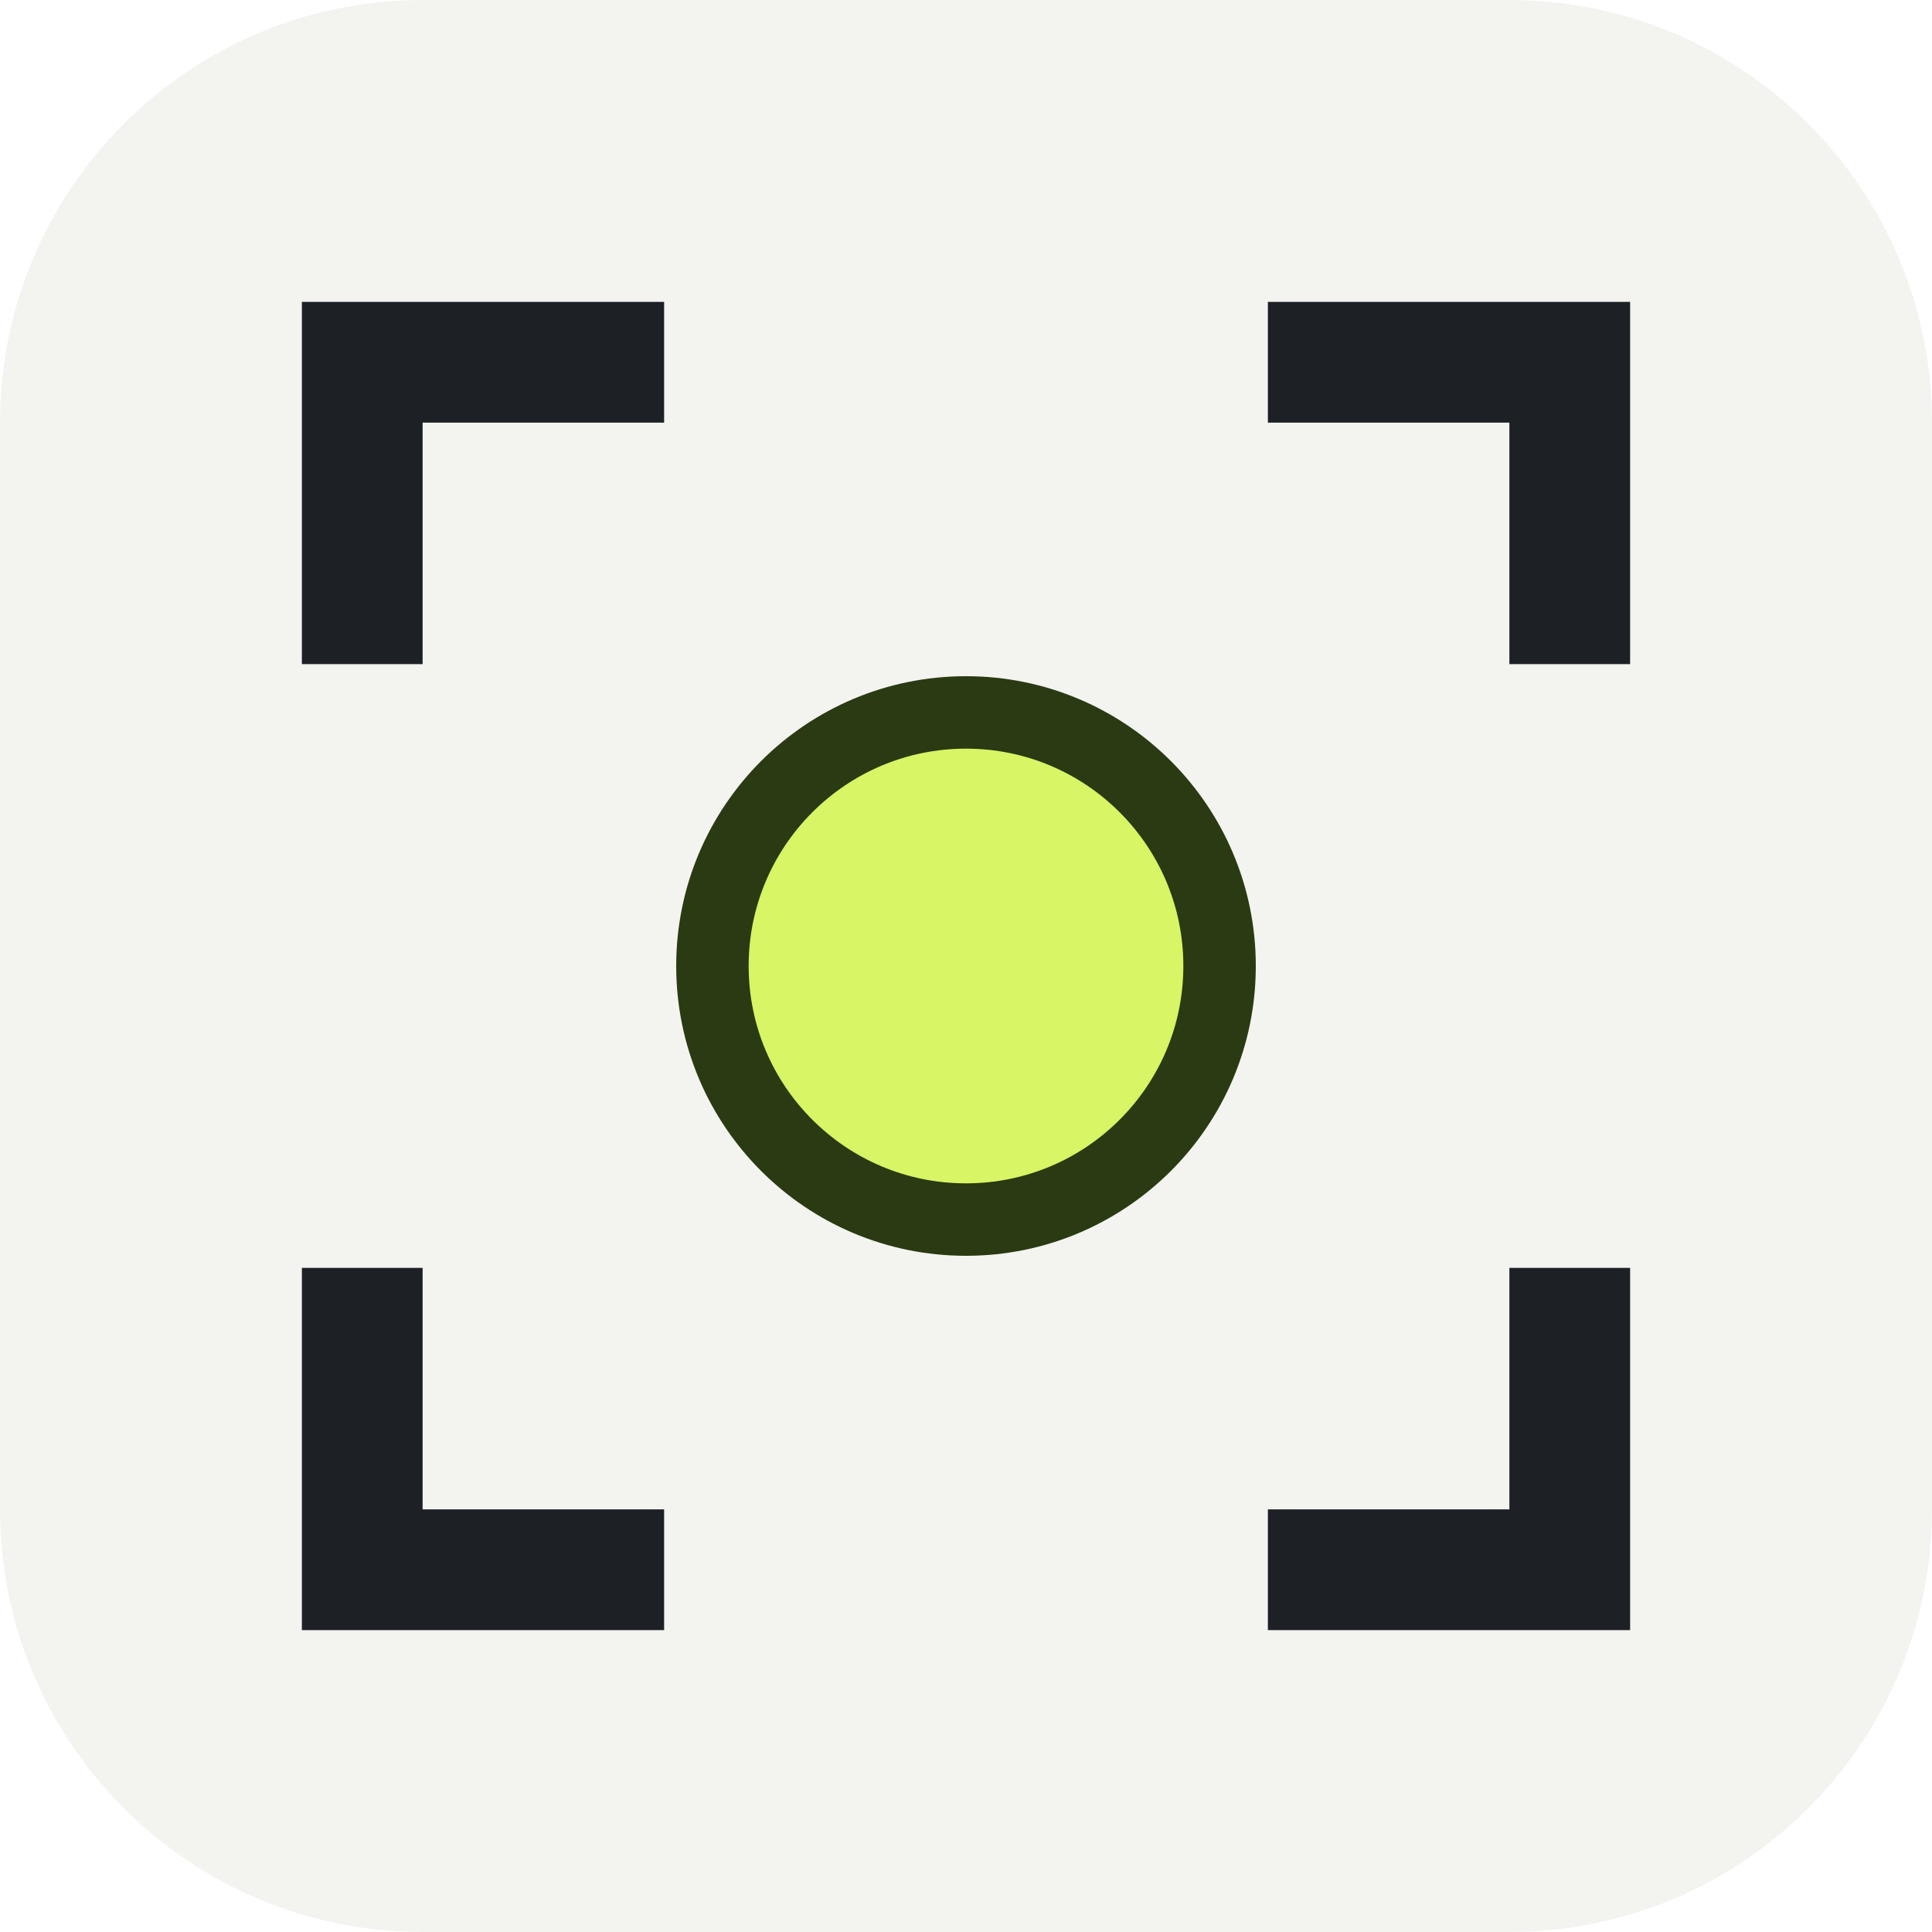
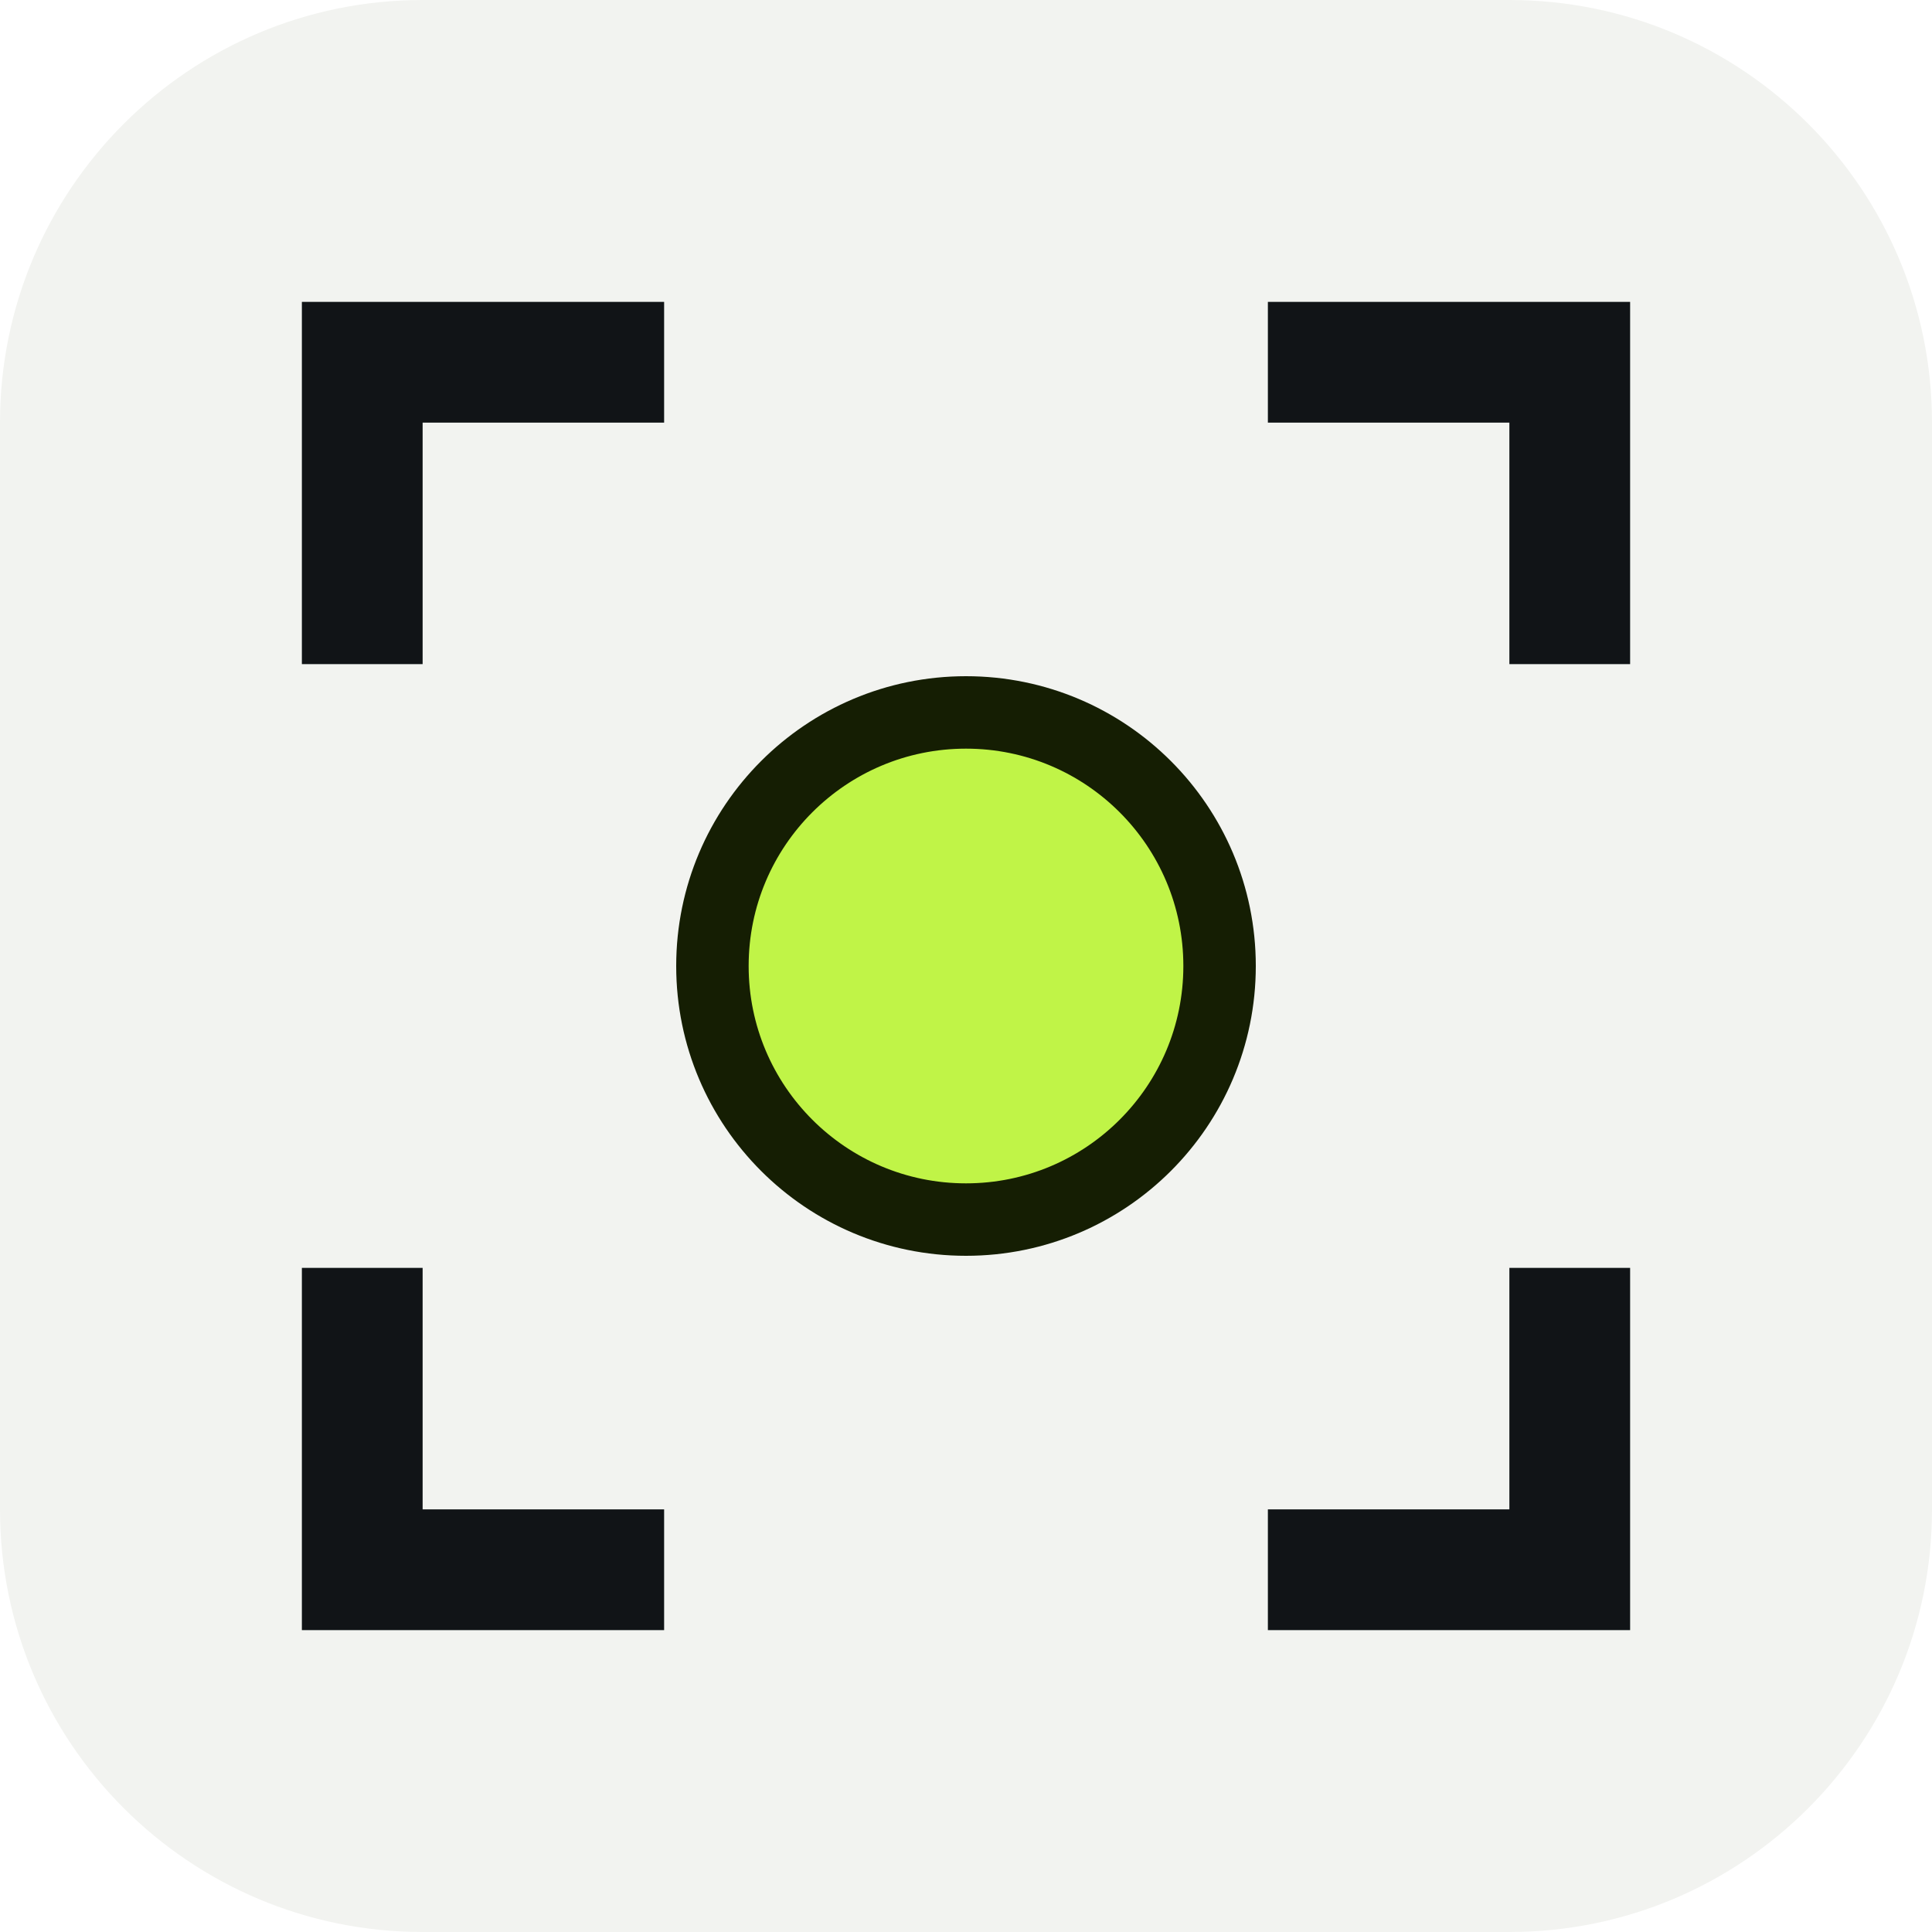
<svg xmlns="http://www.w3.org/2000/svg" viewBox="0 0 32 32">
-   <rect width="32" height="32" rx="7" fill="#f3f4f0" />
-   <path d="M6 11V6h5M21 6h5v5M26 21v5h-5M11 26H6v-5" fill="none" stroke="#1d2126" stroke-width="2" />
-   <circle cx="16" cy="16" r="4.2" fill="#d7f564" stroke="#2a3a12" stroke-width="1.2" />
+   <rect width="32" height="32" rx="7" fill="#f2f3f0" />
+   <path d="M6 11V6h5M21 6h5v5M26 21v5h-5M11 26H6v-5" fill="none" stroke="#111417" stroke-width="2" />
+   <circle cx="16" cy="16" r="4.2" fill="#c0f447" stroke="#151e03" stroke-width="1.2" />
</svg>
